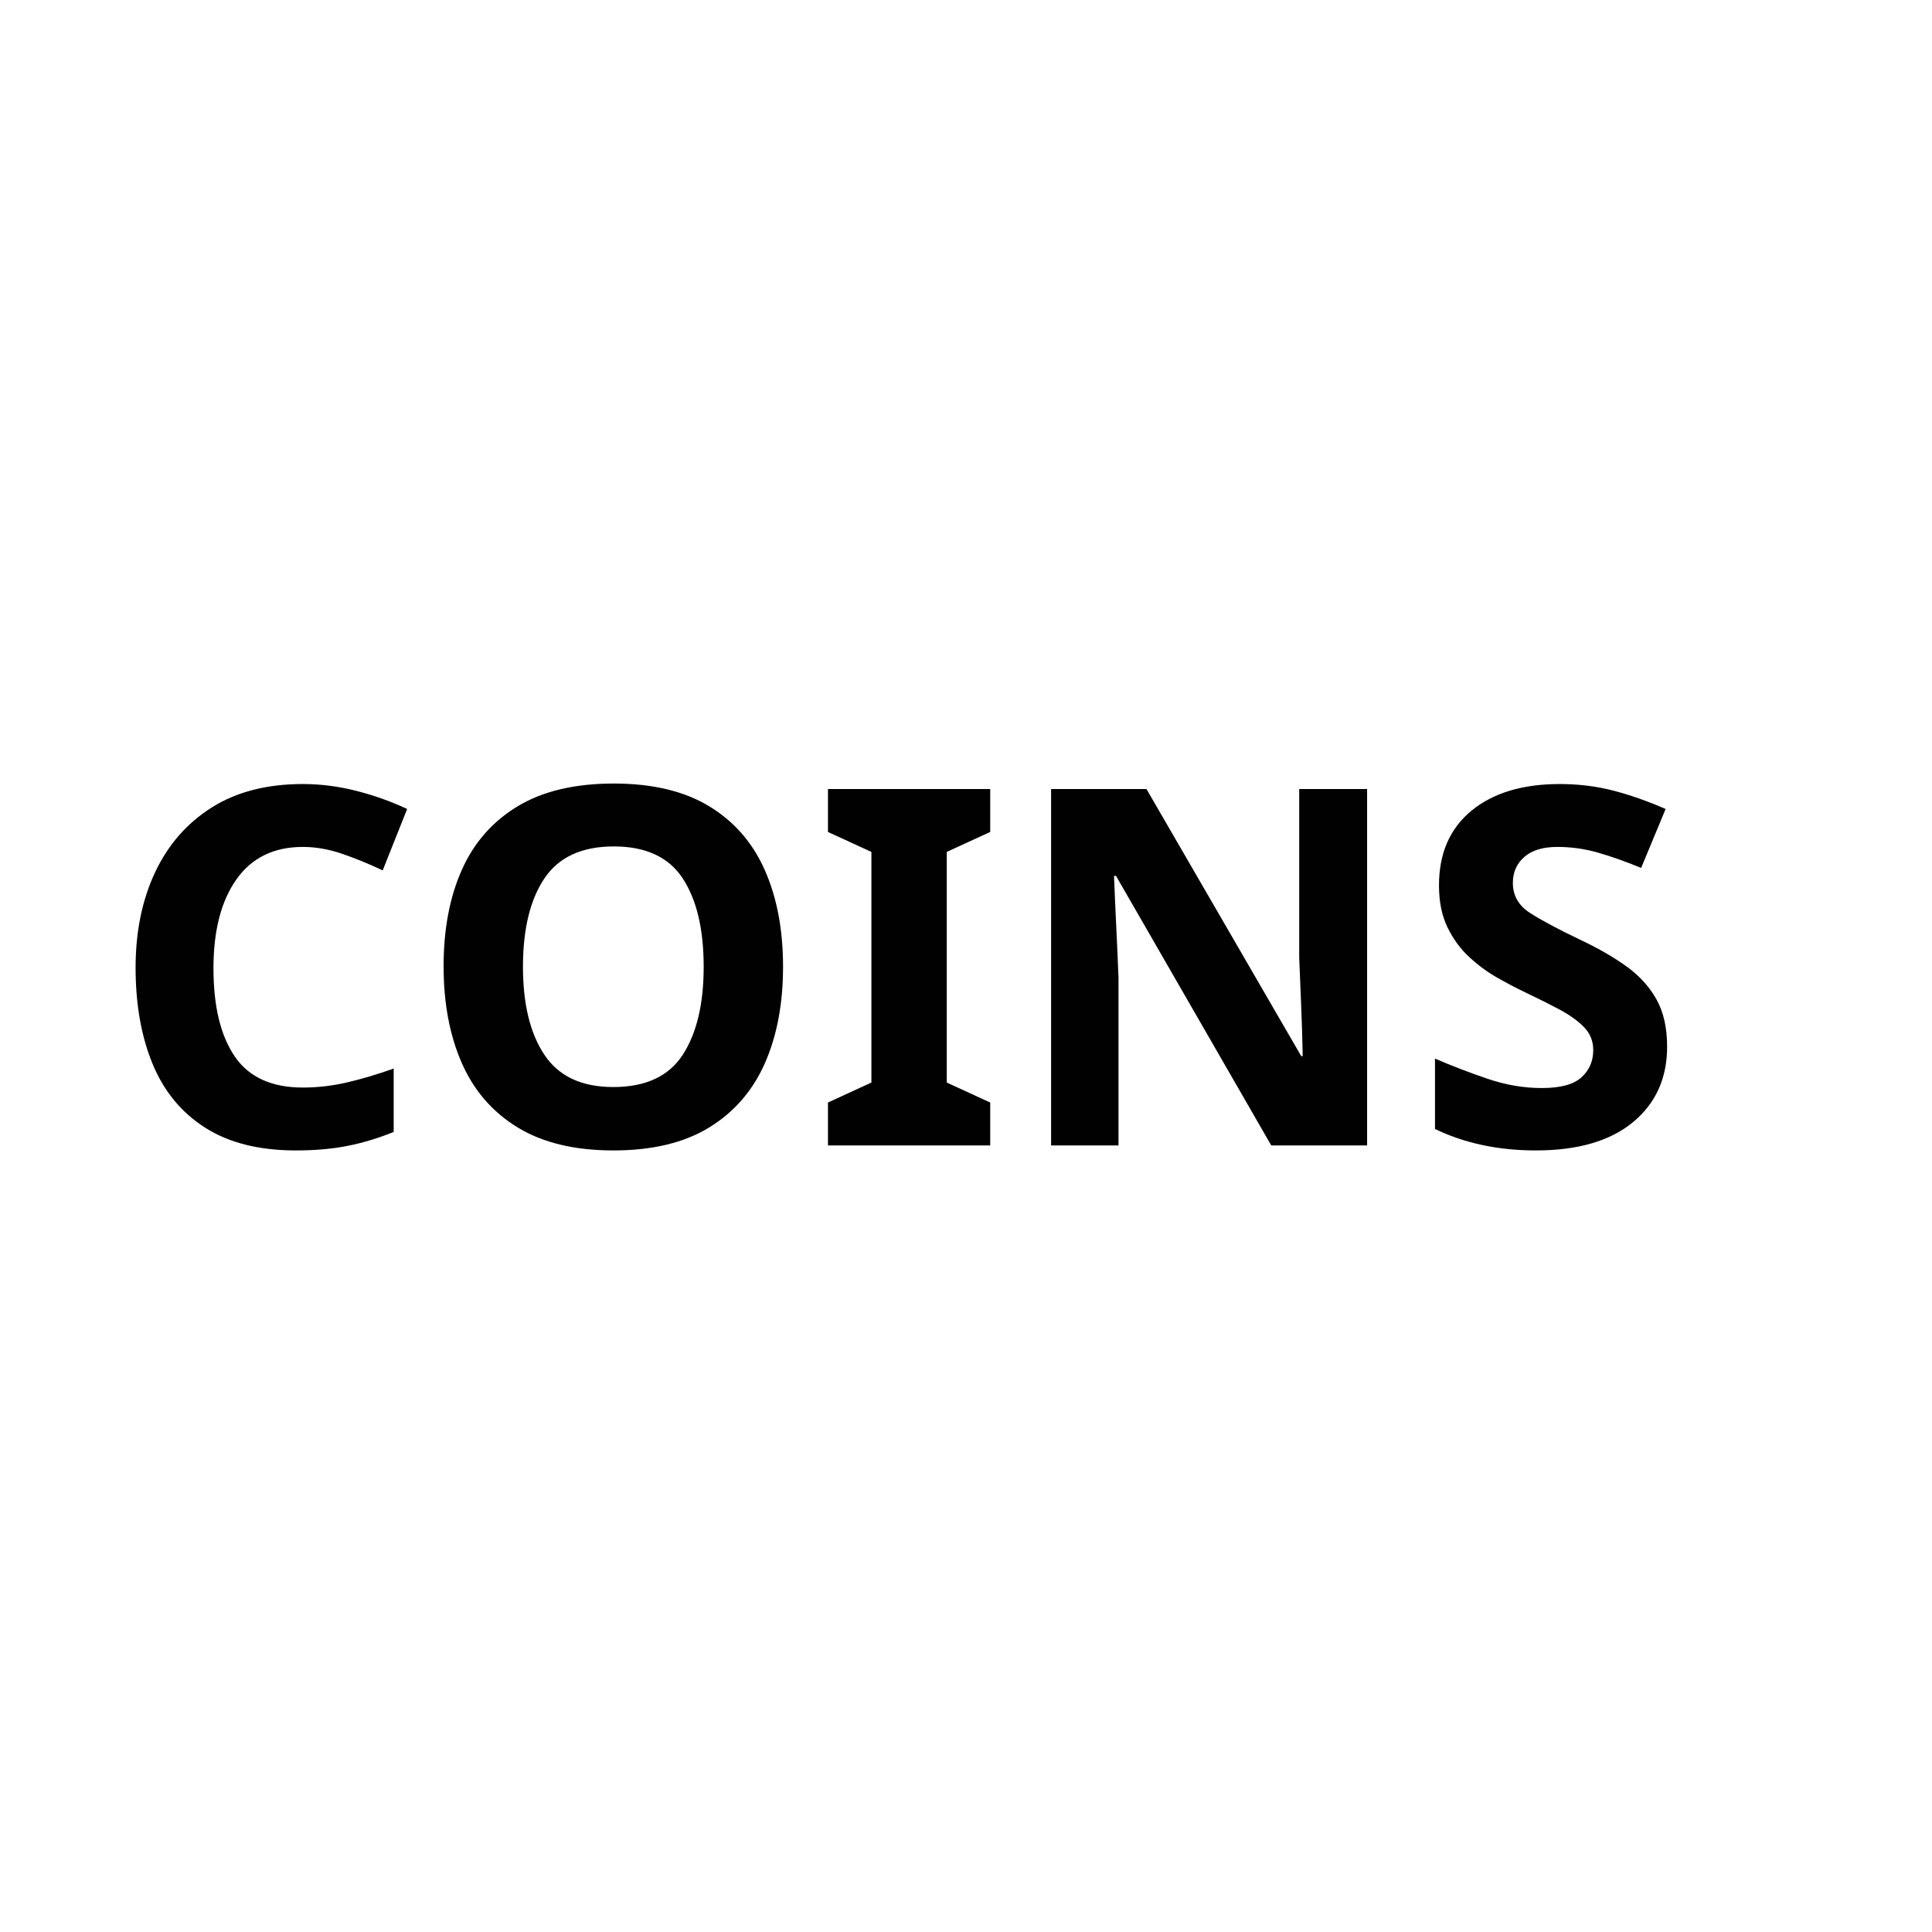
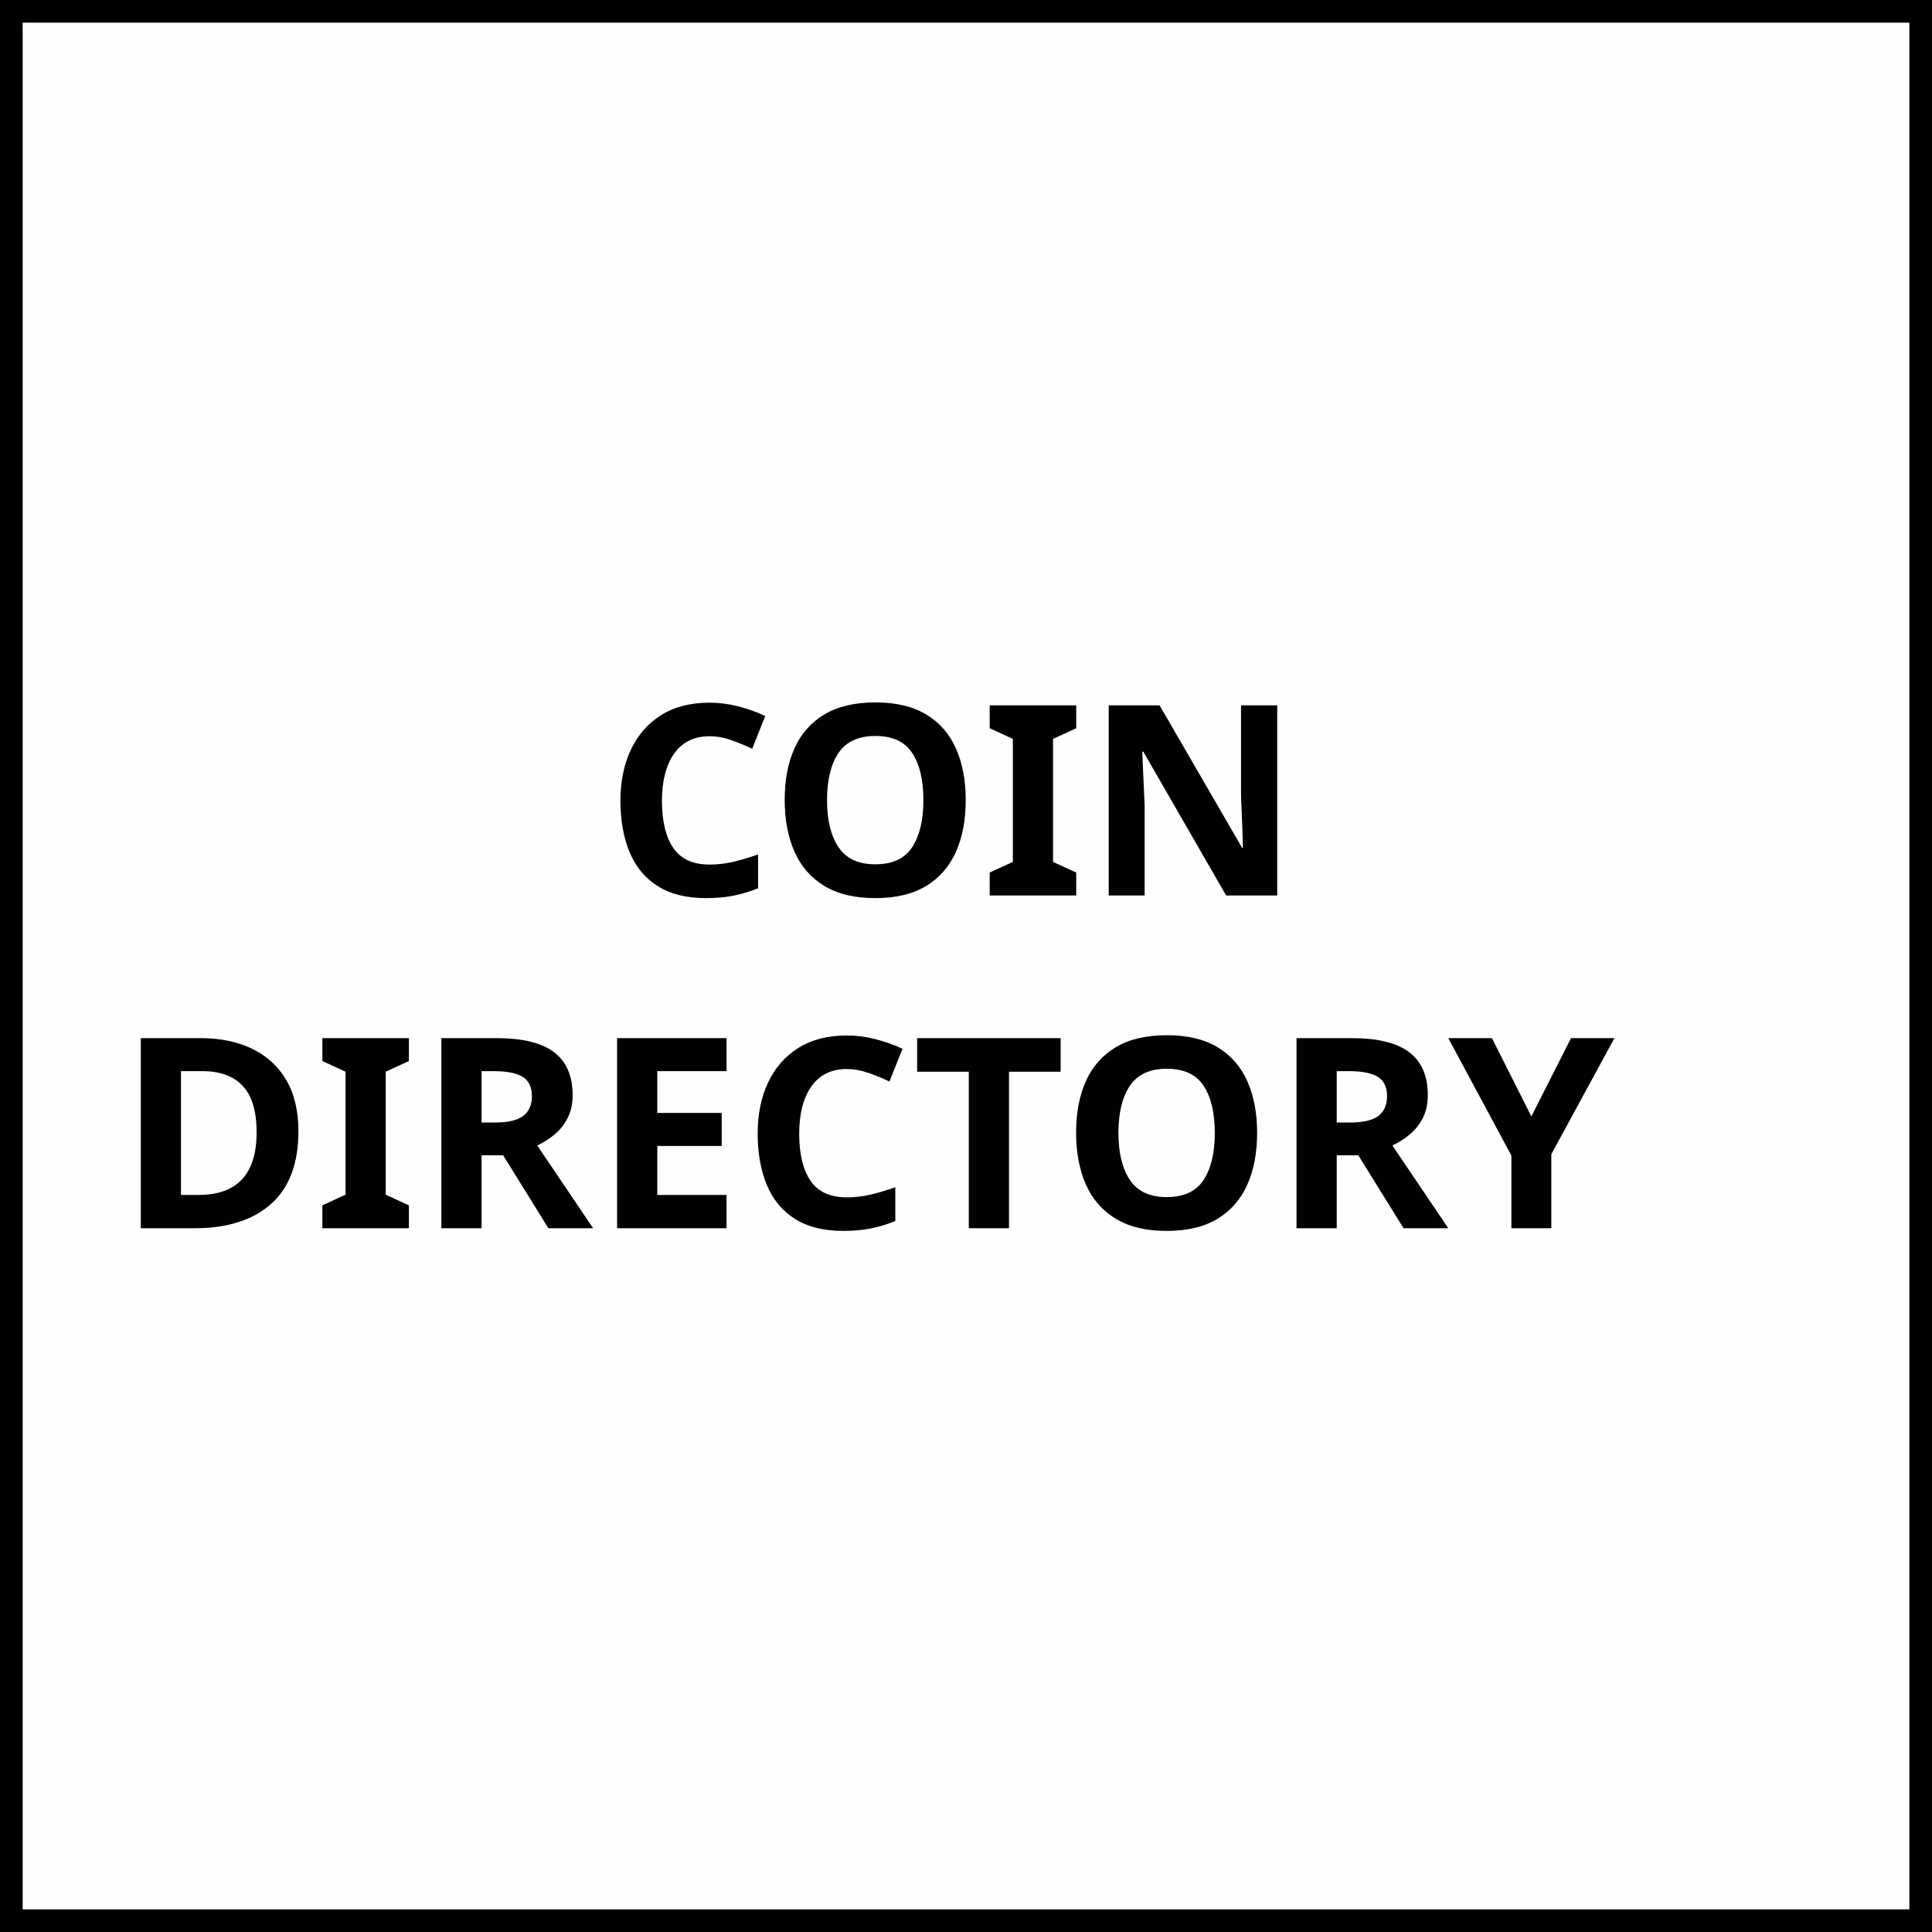
<svg xmlns="http://www.w3.org/2000/svg" width="512mm" height="512mm" viewBox="0 0 512 512" version="1.1" id="svg5">
  <defs id="defs2">
-     <rect x="230.918" y="718.413" width="1932.872" height="906.568" id="rect246" />
+     <rect x="230.918" y="718.413" width="3318.785" height="1813.309" id="rect246" />
  </defs>
  <g id="layer1">
    <rect style="fill:#ffffff;fill-opacity:0.996;stroke-width:0.265" id="rect769" width="512" height="512" x="1.1368684e-13" y="1.4210855e-14" />
-     <text xml:space="preserve" transform="matrix(0.2645833,0,0,0.2645833,-60.79999,-5.797348)" id="text244" style="font-weight:bold;font-size:500px;font-family:'Bolts SF';-inkscape-font-specification:'Bolts SF Bold';text-align:center;white-space:pre;shape-inside:url(#rect246);fill:#000000;fill-opacity:0.996">
-       <tspan x="336.604" y="1169.206" id="tspan849">COINS</tspan>
+     <rect style="fill:#000000;fill-opacity:0.996;stroke-width:0.265" id="rect692" width="512" height="512" x="1.4210855e-14" y="-7.1054274e-15" />
+     <rect style="fill:#ffffff;fill-opacity:0.996;stroke-width:0.265" id="rect694" width="500" height="500" x="6" y="6" />
+     <text xml:space="preserve" transform="matrix(0.2645833,0,0,0.2645833,-246.473,-16.38916)" id="text244" style="font-weight:bold;font-size:266.667px;font-family:'Bolts SF';-inkscape-font-specification:'Bolts SF Bold';text-align:center;white-space:pre;shape-inside:url(#rect246);fill:#000000;fill-opacity:0.996">
+       <tspan x="1537.51" y="958.836" id="tspan734">COIN
+ </tspan>
+       <tspan x="1048.576" y="1292.169" id="tspan736">DIRECTORY</tspan>
    </text>
  </g>
</svg>
